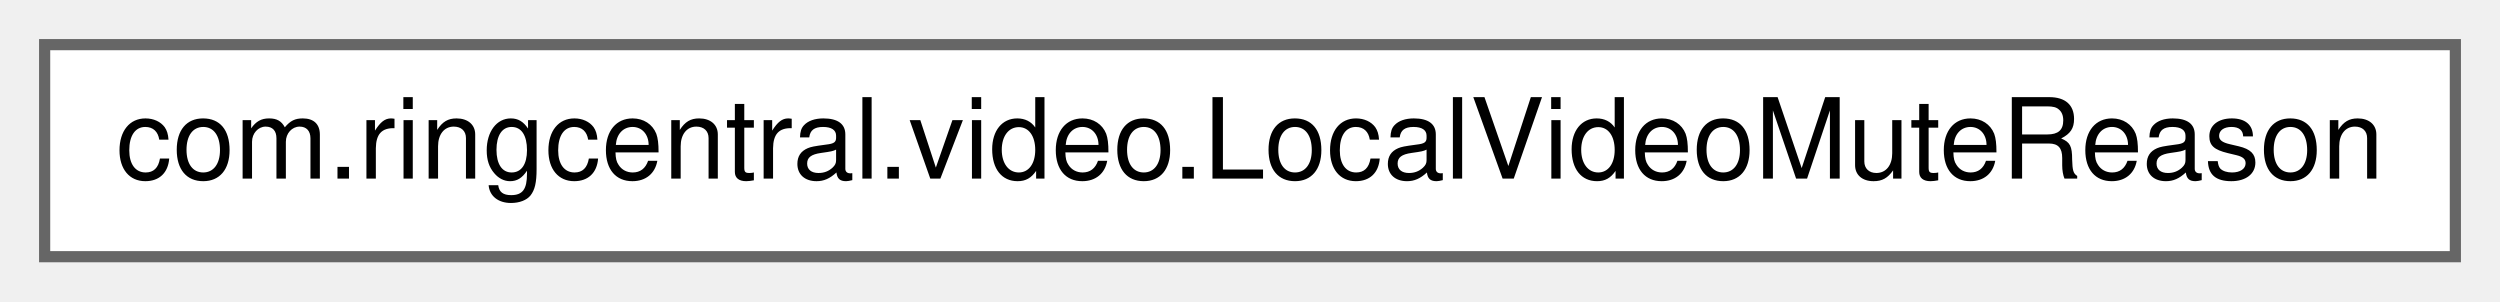
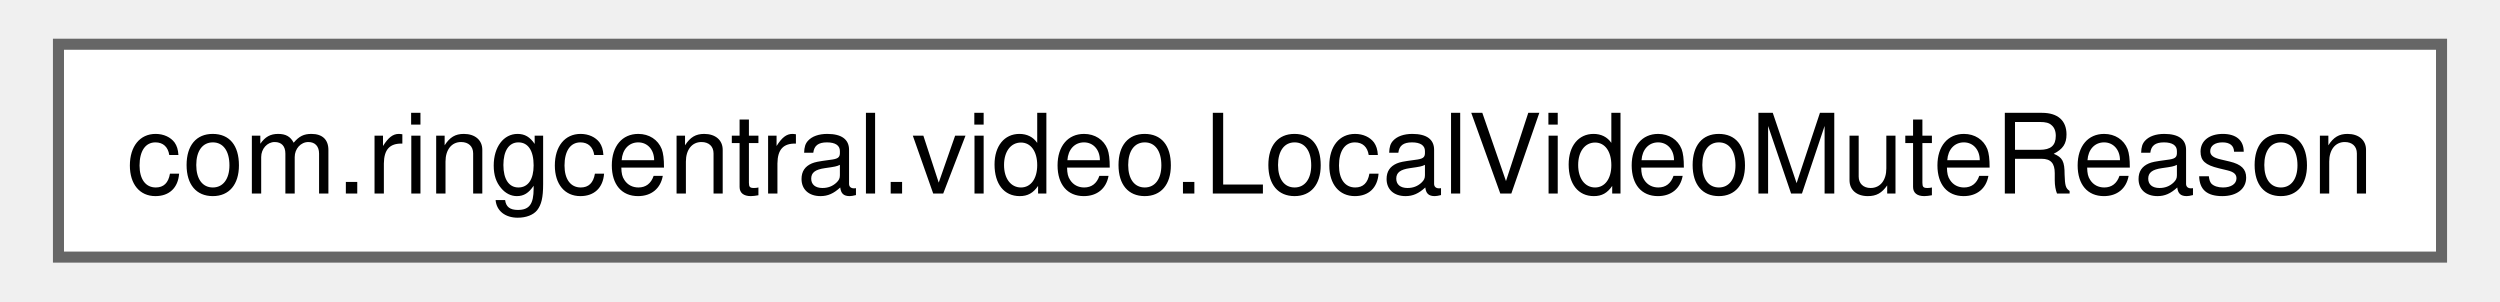
- <svg xmlns="http://www.w3.org/2000/svg" xmlns:xlink="http://www.w3.org/1999/xlink" width="224pt" height="27pt" viewBox="0.00 0.00 224.00 27.00">
-   <g id="graph0" class="graph" transform="scale(1 1) rotate(0) translate(4 23)">
+ <svg xmlns="http://www.w3.org/2000/svg" xmlns:xlink="http://www.w3.org/1999/xlink" width="224pt" height="27pt" viewBox="0.00 0.00 223.50 27.25">
+   <g id="graph0" class="graph" transform="scale(1 1) rotate(0) translate(4 23.25)">
    <g id="node1" class="node">
      <g id="a_node1">
        <a xlink:href="enumcom_1_1ringcentral_1_1video_1_1_local_video_mute_reason.html" target="_top" xlink:title=" ">
-           <polygon fill="white" stroke="#666666" points="216,-19 0,-19 0,0 216,0 216,-19" />
-           <text text-anchor="middle" x="108" y="-7" font-family="Helvetica,sans-Serif" font-size="10.00">com.ringcentral.video.LocalVideoMuteReason</text>
+           <polygon fill="white" stroke="#666666" points="215.5,-19.25 0,-19.25 0,0 215.5,0 215.5,-19.25" />
+           <text text-anchor="middle" x="107.75" y="-5.75" font-family="Helvetica,sans-Serif" font-size="10.00">com.ringcentral.video.LocalVideoMuteReason</text>
        </a>
      </g>
    </g>
  </g>
</svg>
